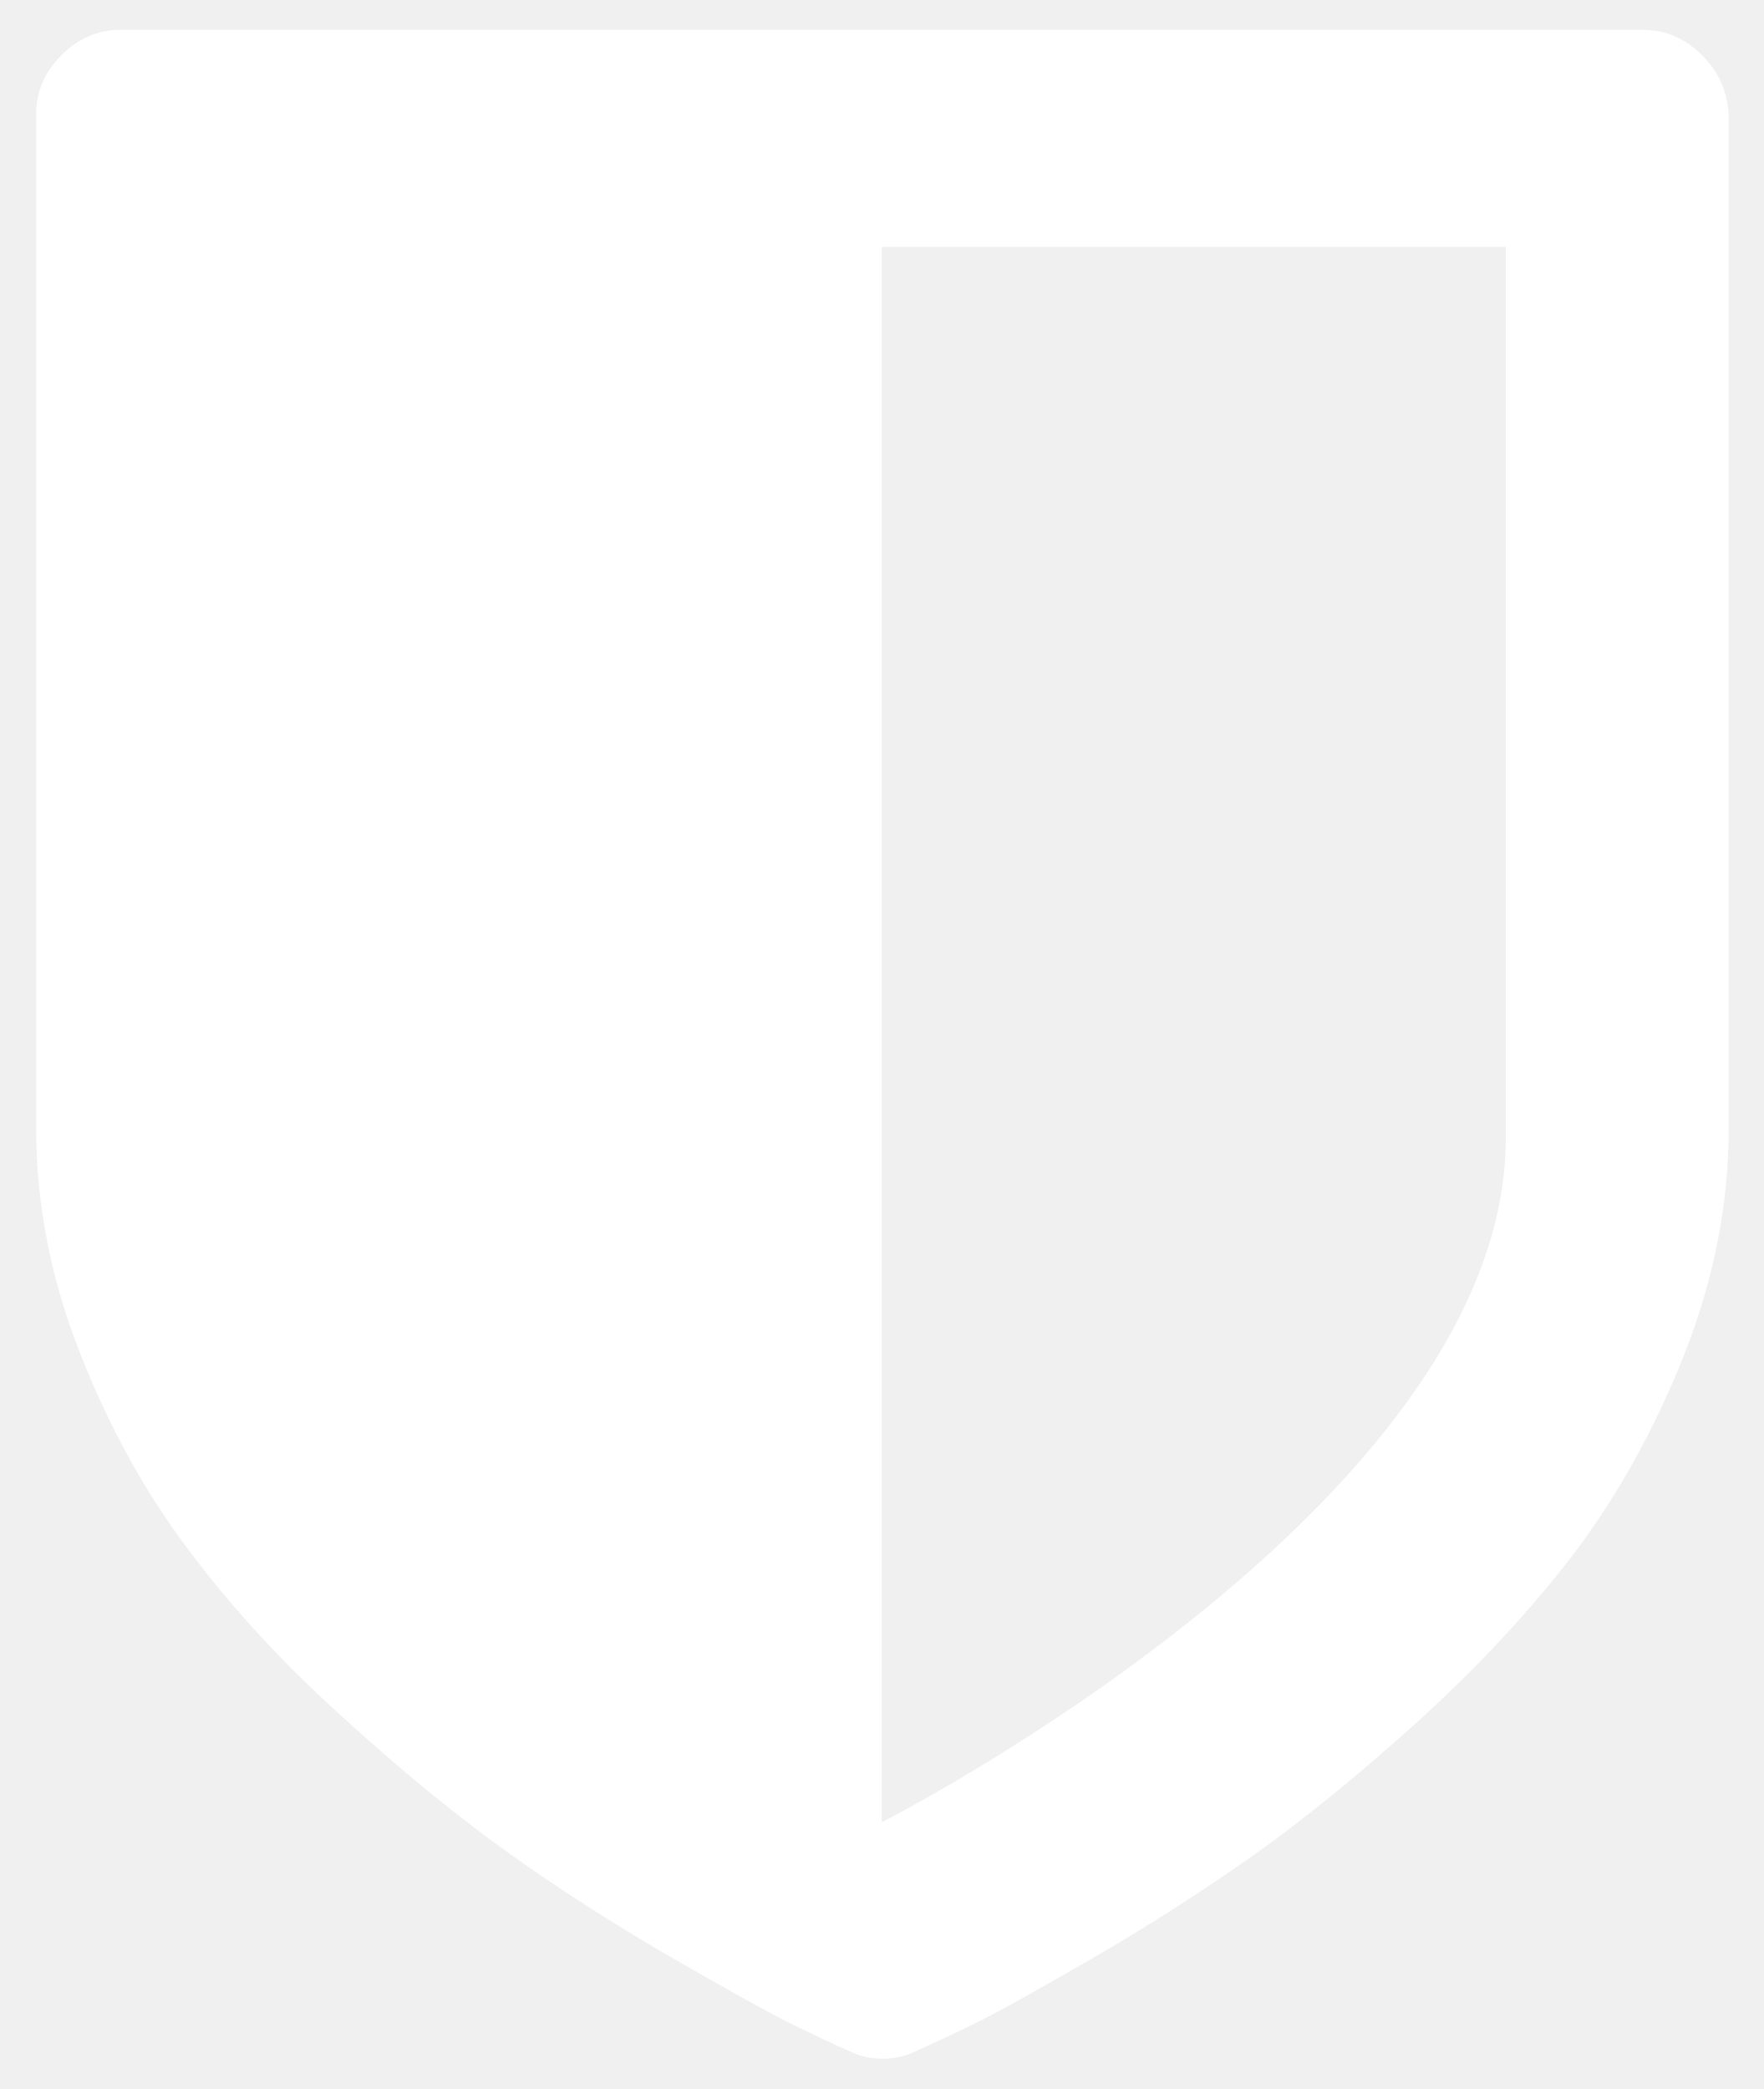
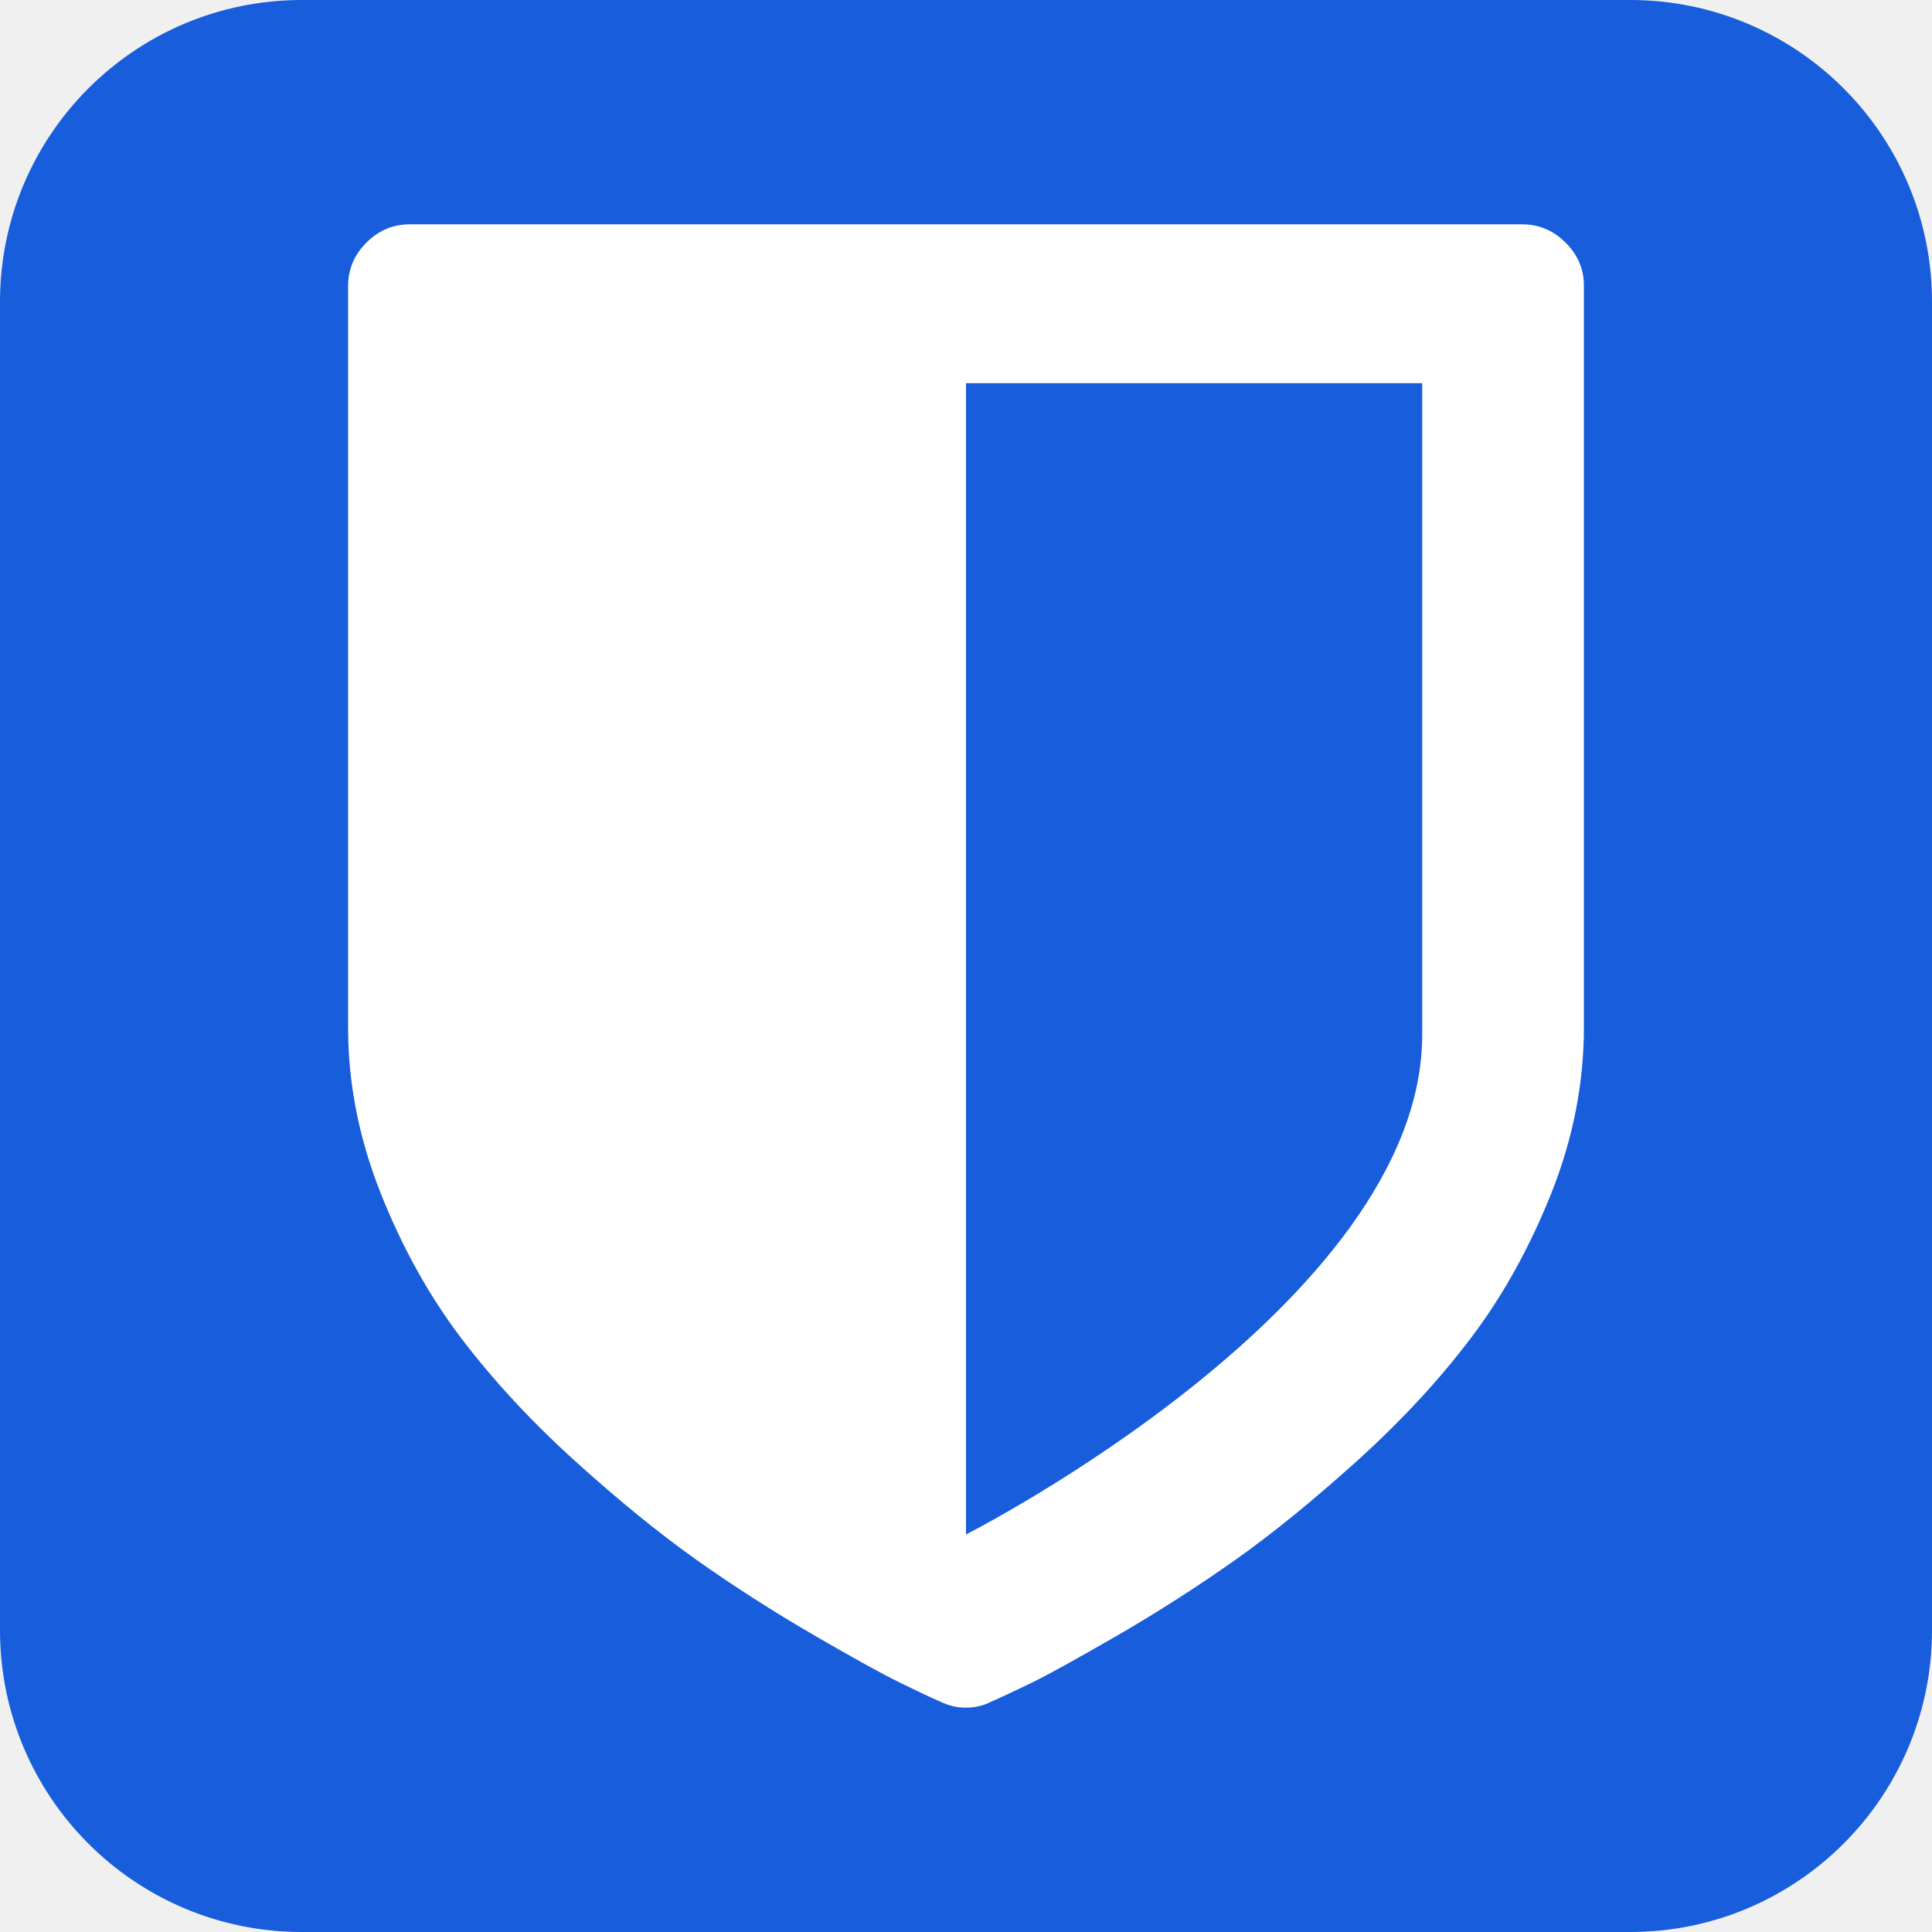
- <svg xmlns="http://www.w3.org/2000/svg" version="1.1" id="Shield" x="0px" y="0px" viewBox="0 0 390 462" style="enable-background:new 0 0 390 462;" xml:space="preserve">
+ <svg xmlns="http://www.w3.org/2000/svg" version="1.1" id="Icon" x="0px" y="0px" viewBox="0 0 1024 1024" style="enable-background:new 0 0 1024 1024;" xml:space="preserve">
  <style type="text/css">
- 	.st0{fill:#FFFFFF;}
+ 	.st0{fill:#175DDC;}
+ 	.st1{fill:#FFFFFF;}
</style>
-   <path id="Identity" class="st0" d="M376.4,12.2c-3.7-3.7-8.1-5.6-13.1-5.6H26.7c-5.1,0-9.4,1.9-13.1,5.6C9.9,15.9,8,20.2,8,25.3  v224.4c0,16.7,3.3,33.4,9.8,49.8c6.5,16.5,14.6,31.1,24.3,43.8c9.6,12.8,21.1,25.2,34.5,37.2c13.3,12.1,25.7,22.1,37,30.1  c11.3,8,23.1,15.5,35.4,22.6c12.3,7.1,21,11.9,26.2,14.5c5.2,2.5,9.3,4.5,12.4,5.8c2.3,1.2,4.9,1.8,7.6,1.8c2.7,0,5.3-0.6,7.6-1.8  c3.1-1.4,7.3-3.3,12.4-5.8c5.2-2.5,13.9-7.4,26.2-14.5c12.3-7.1,24.1-14.7,35.4-22.6c11.3-8,23.6-18,37-30.1  c13.3-12.1,24.8-24.5,34.5-37.2c9.6-12.8,17.7-27.4,24.2-43.8c6.5-16.5,9.8-33.1,9.8-49.8V25.3C382,20.2,380.1,15.9,376.4,12.2z   M333,251.8C333,333,195,403,195,403V54.6h138C333,54.6,333,170.6,333,251.8z" />
+   <path id="Background" class="st0" d="M1024,864c0,88.4-71.6,160-160,160H160C71.6,1024,0,952.4,0,864V160C0,71.6,71.6,0,160,0h704  c88.4,0,160,71.6,160,160V864z" />
+   <path id="Identity" class="st1" d="M829.8,128.6c-6.5-6.5-14.2-9.7-23-9.7H217.2c-8.9,0-16.5,3.2-23,9.7c-6.5,6.5-9.7,14.2-9.7,23  v393.1c0,29.3,5.7,58.4,17.1,87.3c11.4,28.8,25.6,54.4,42.5,76.8c16.9,22.3,37,44.1,60.4,65.3c23.4,21.2,45,38.7,64.7,52.7  c19.8,14,40.4,27.2,61.9,39.7c21.5,12.5,36.8,20.9,45.8,25.3c9,4.4,16.3,7.9,21.7,10.2c4.1,2,8.5,3.1,13.3,3.1c4.8,0,9.2-1,13.3-3.1  c5.5-2.4,12.7-5.8,21.8-10.2c9-4.4,24.3-12.9,45.8-25.3c21.5-12.5,42.1-25.7,61.9-39.7c19.8-14,41.4-31.6,64.8-52.7  c23.4-21.2,43.5-42.9,60.4-65.3c16.9-22.4,31-47.9,42.5-76.8c11.4-28.8,17.1-57.9,17.1-87.3V151.7  C839.6,142.8,836.3,135.1,829.8,128.6z M753.8,548.4c0,142.3-241.8,264.9-241.8,264.9V203.1h241.8  C753.8,203.1,753.8,406.1,753.8,548.4z" />
</svg>
